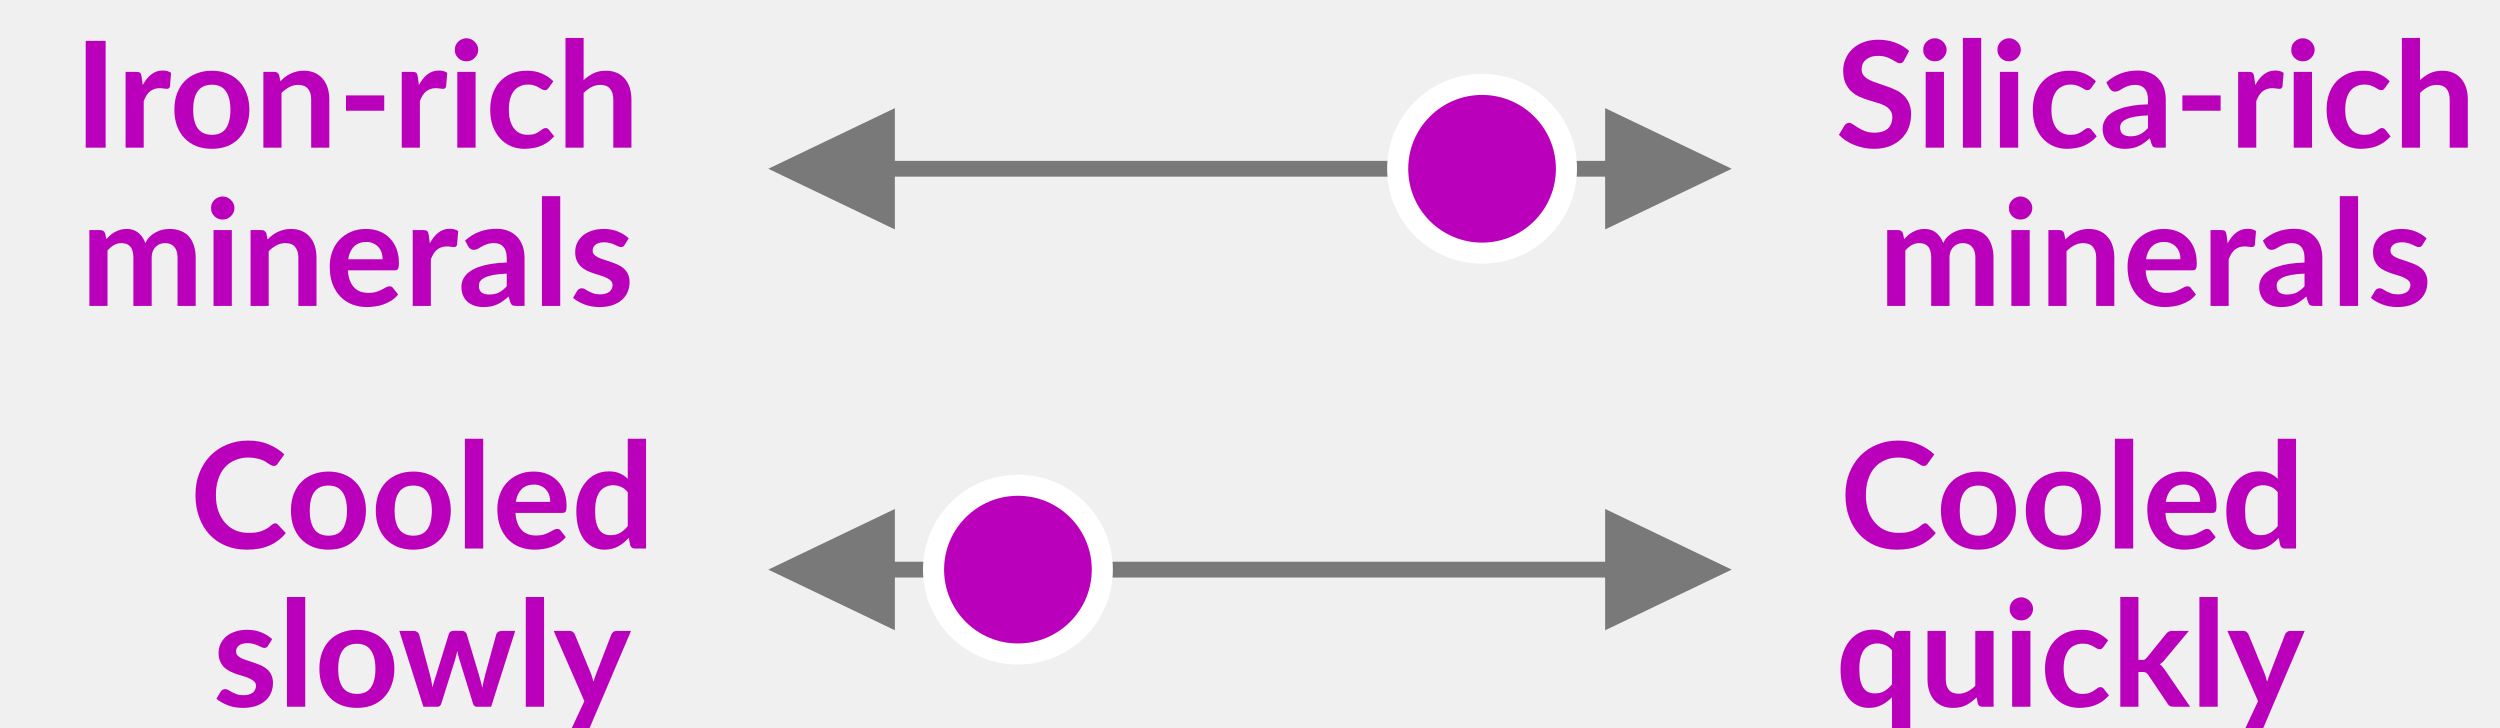
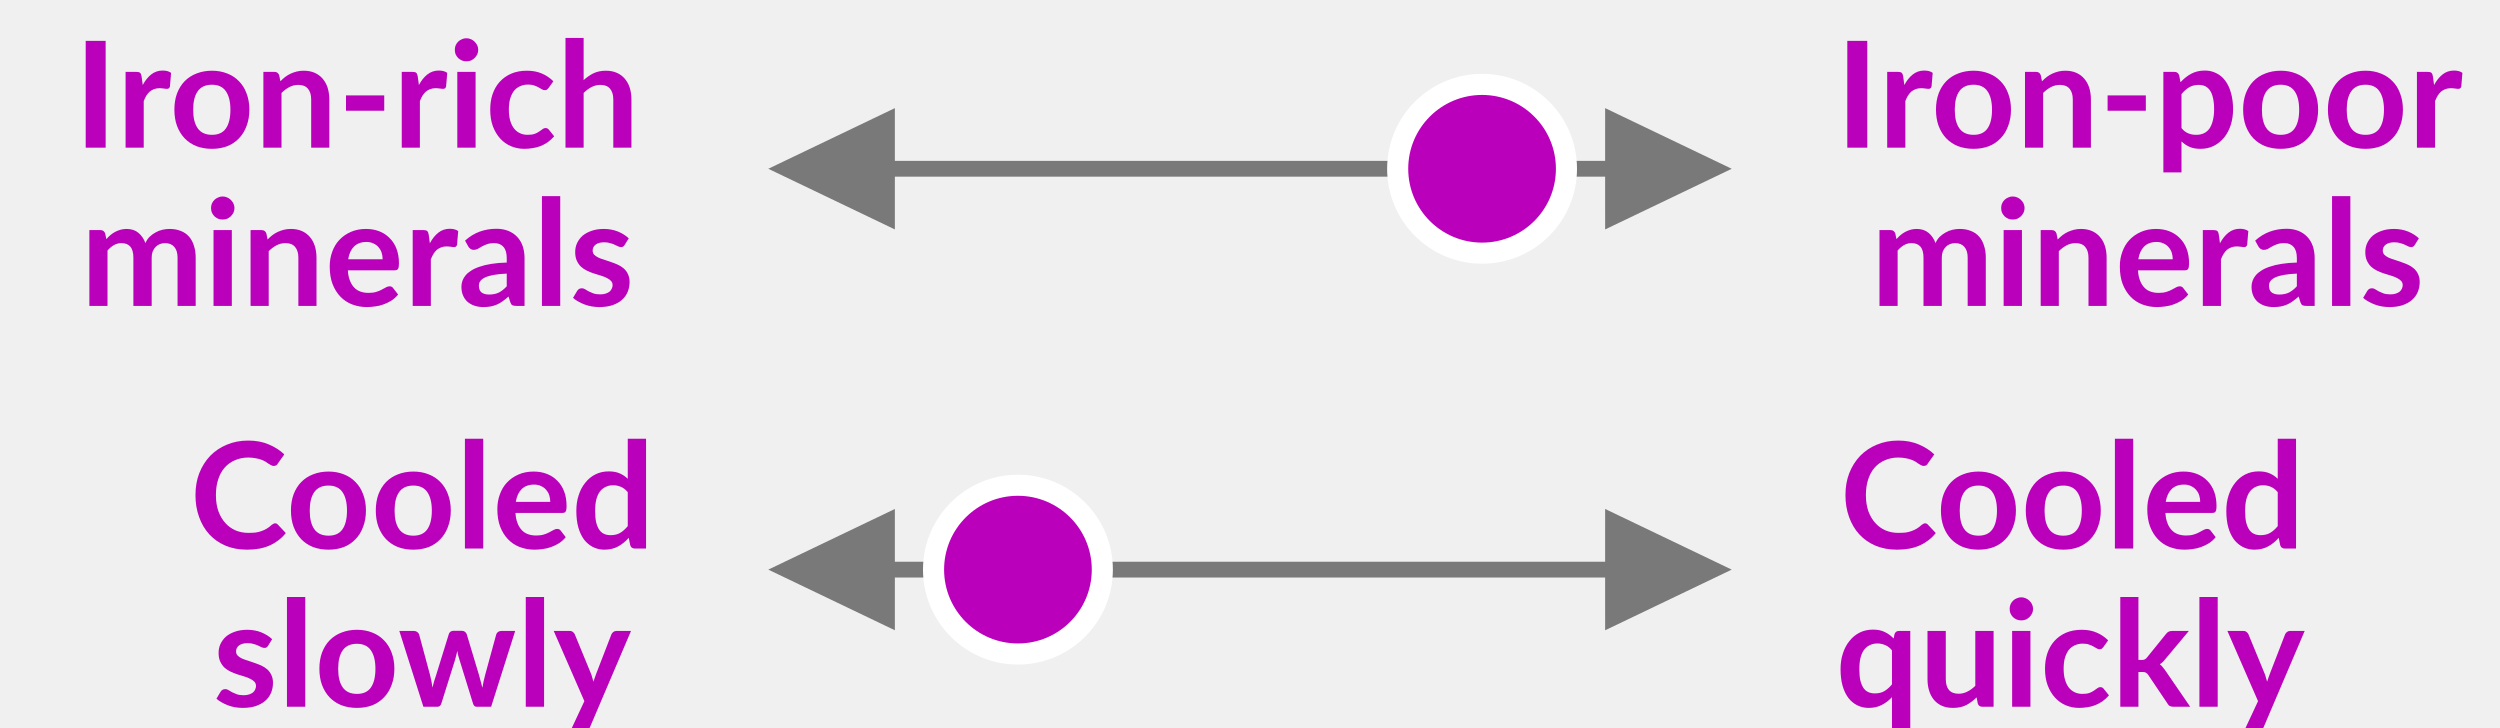
- <svg xmlns="http://www.w3.org/2000/svg" width="237" height="69">
+ <svg xmlns="http://www.w3.org/2000/svg" width="237" height="69" viewBox="0 0 237 69">
  <g fill="none" fill-rule="evenodd">
    <path d="M0 0h237v68H0V0z" />
    <text font-family="Lato-Bold, Lato" font-size="14" font-weight="bold" fill="#BA00BA" transform="translate(18 38)">
      <tspan x="156.417" y="14">Cooled</tspan>
      <tspan x="156" y="29">quickly</tspan>
    </text>
    <path fill="#797979" fill-rule="nonzero" d="m152.167 48.25 12 5.75-12 5.75-.001-5H84.833v5l-12-5.75 12-5.75v5h67.333z" />
    <path d="M96.5 45a9 9 0 1 1 0 18 9 9 0 0 1 0-18z" fill="#FFF" fill-rule="nonzero" />
    <path d="M96.5 47a7 7 0 1 0 0 14 7 7 0 0 0 0-14z" fill="#BA00BA" fill-rule="nonzero" />
    <text font-family="Lato-Bold, Lato" font-size="14" font-weight="bold" fill="#BA00BA" transform="translate(18 38)">
      <tspan x="0" y="14">Cooled</tspan>
      <tspan x="2.177" y="29">slowly</tspan>
    </text>
    <g>
      <text font-family="Lato-Bold, Lato" font-size="14" font-weight="bold" fill="#BA00BA" transform="translate(7)">
-         <tspan x="167" y="14">Silica-rich</tspan>
-         <tspan x="171.046" y="29">minerals</tspan>
+         <tspan x="167" y="14">Iron-poor</tspan>
+         <tspan x="170.315" y="29">minerals</tspan>
      </text>
      <path fill="#797979" fill-rule="nonzero" d="m152.167 10.25 12 5.75-12 5.75-.001-5H84.833v5l-12-5.75 12-5.75v5h67.333z" />
      <path d="M140.5 7a9 9 0 1 1 0 18 9 9 0 0 1 0-18z" fill="#FFF" fill-rule="nonzero" />
      <path d="M140.5 9a7 7 0 1 0 0 14 7 7 0 0 0 0-14z" fill="#BA00BA" fill-rule="nonzero" />
      <text font-family="Lato-Bold, Lato" font-size="14" font-weight="bold" fill="#BA00BA" transform="translate(7)">
        <tspan x="0" y="14">Iron-rich</tspan>
        <tspan x=".613" y="29">minerals</tspan>
      </text>
    </g>
  </g>
</svg>
